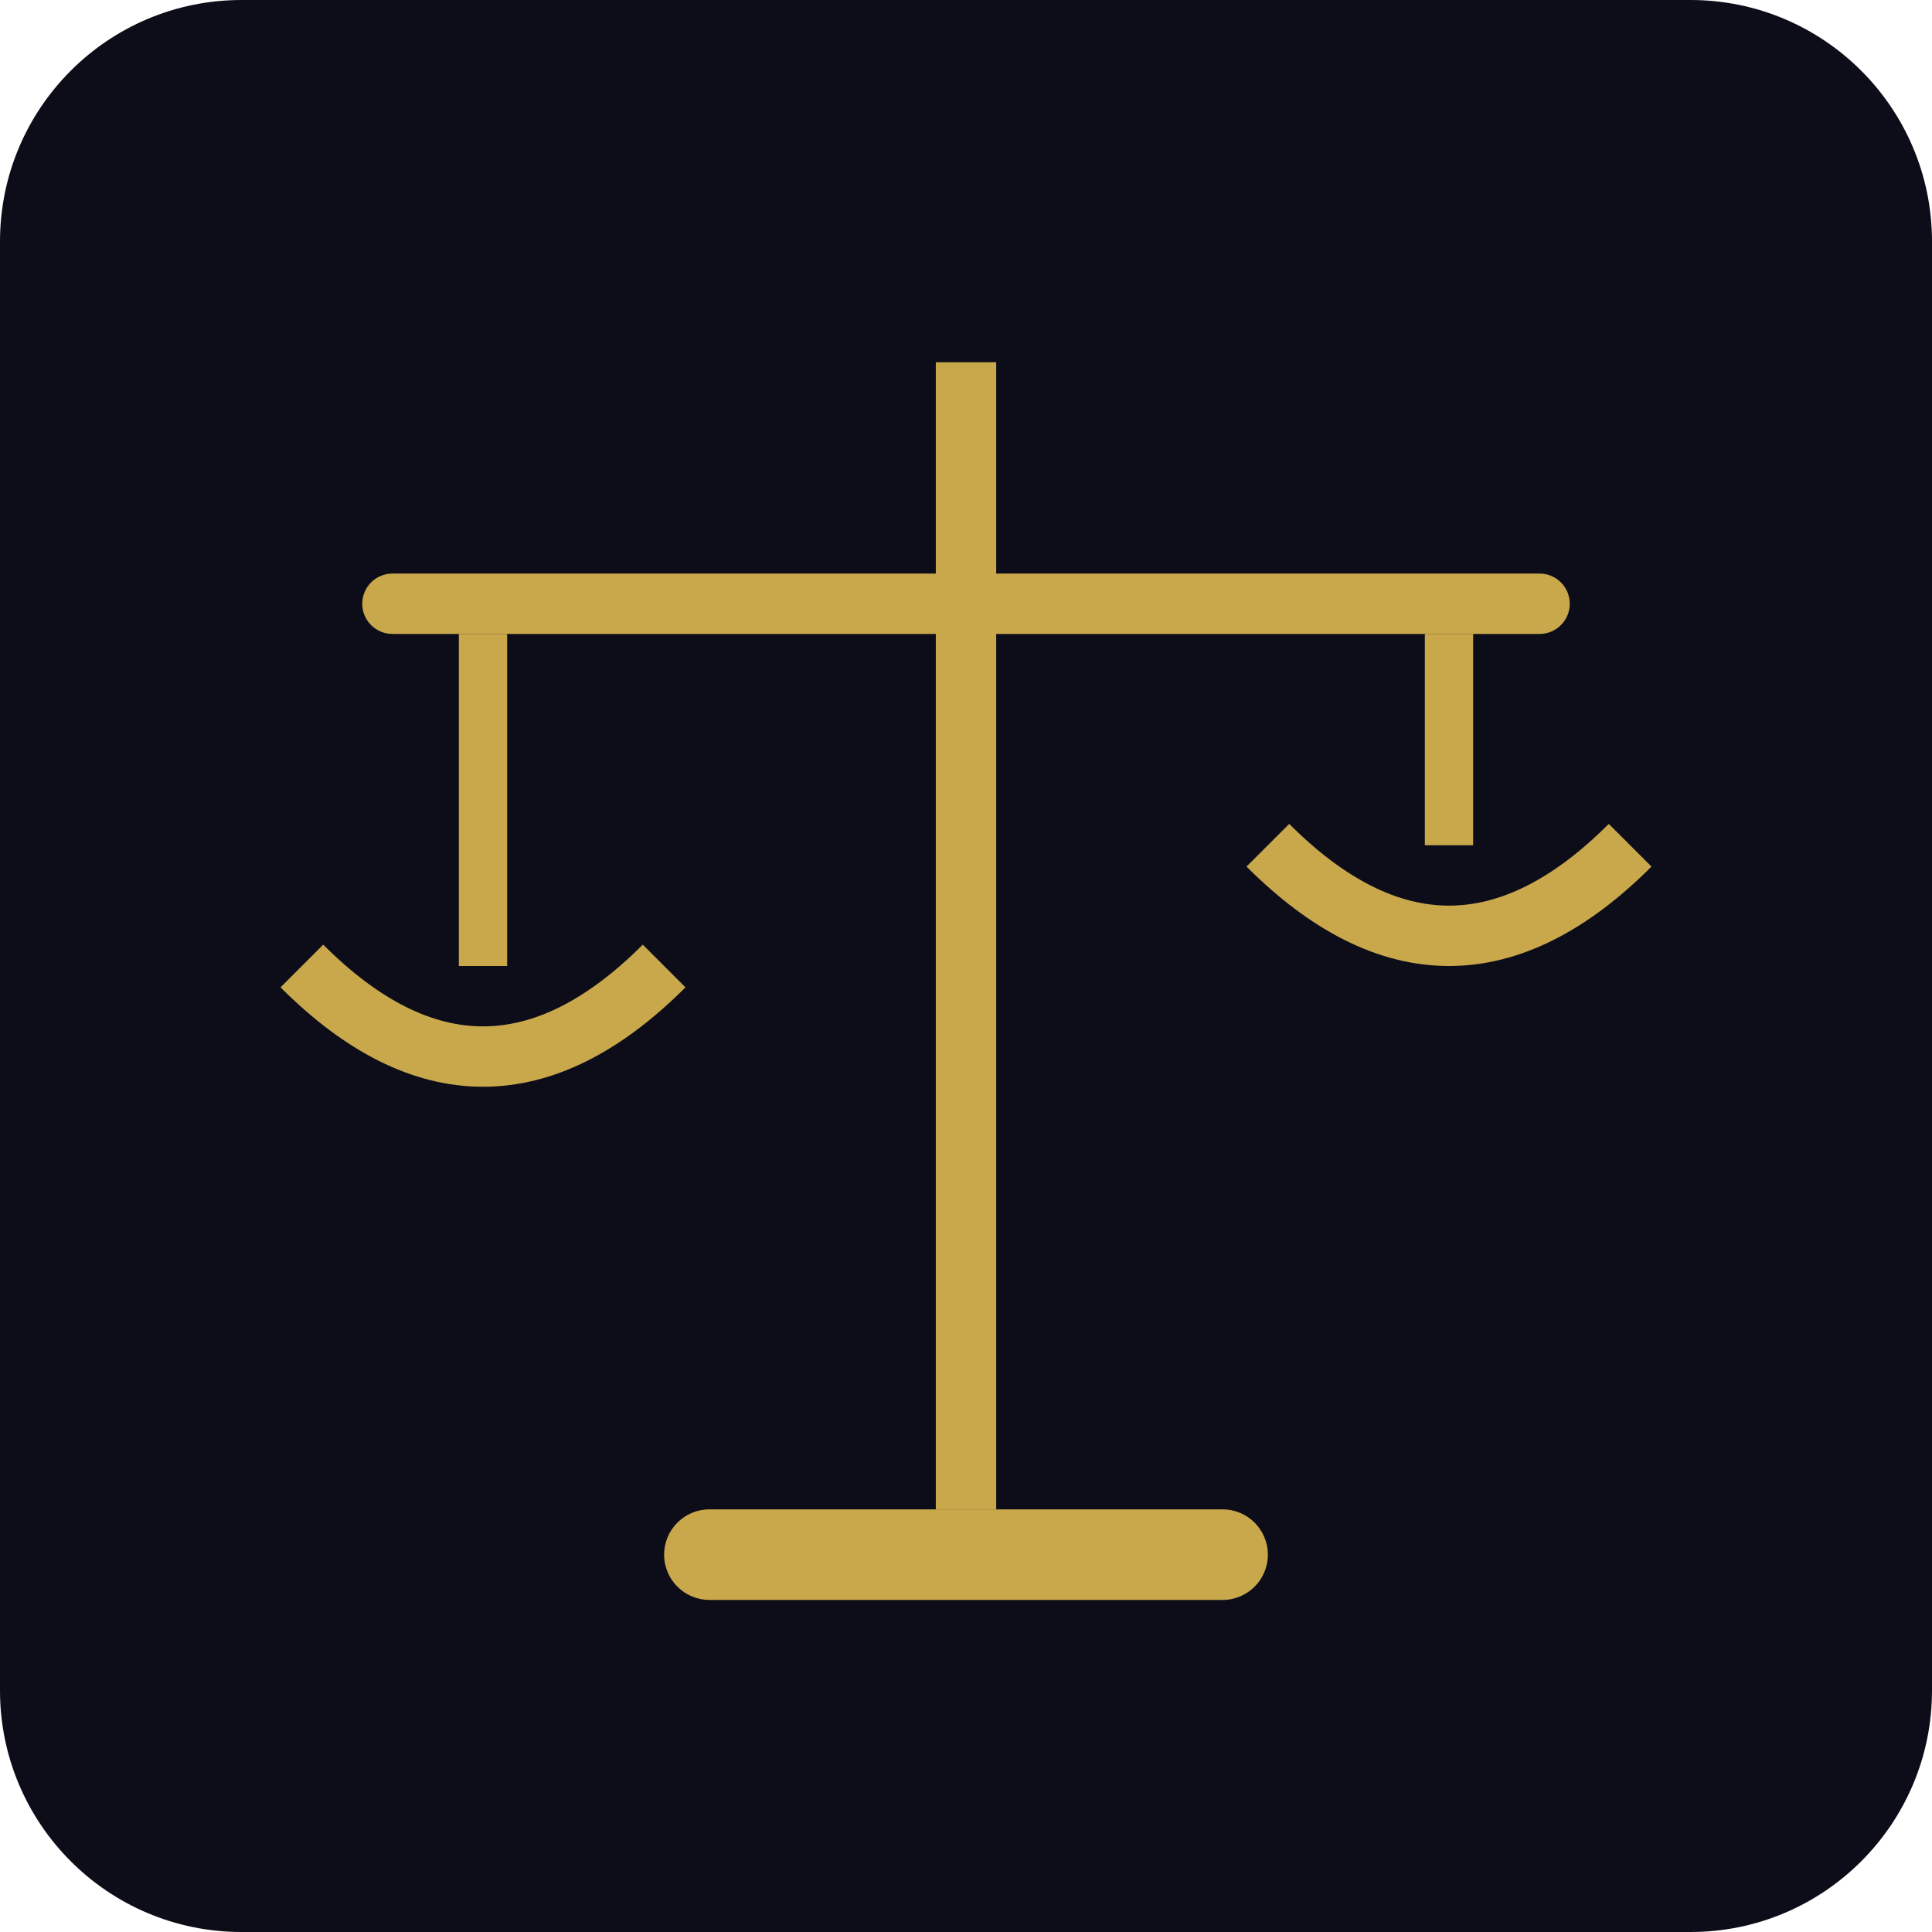
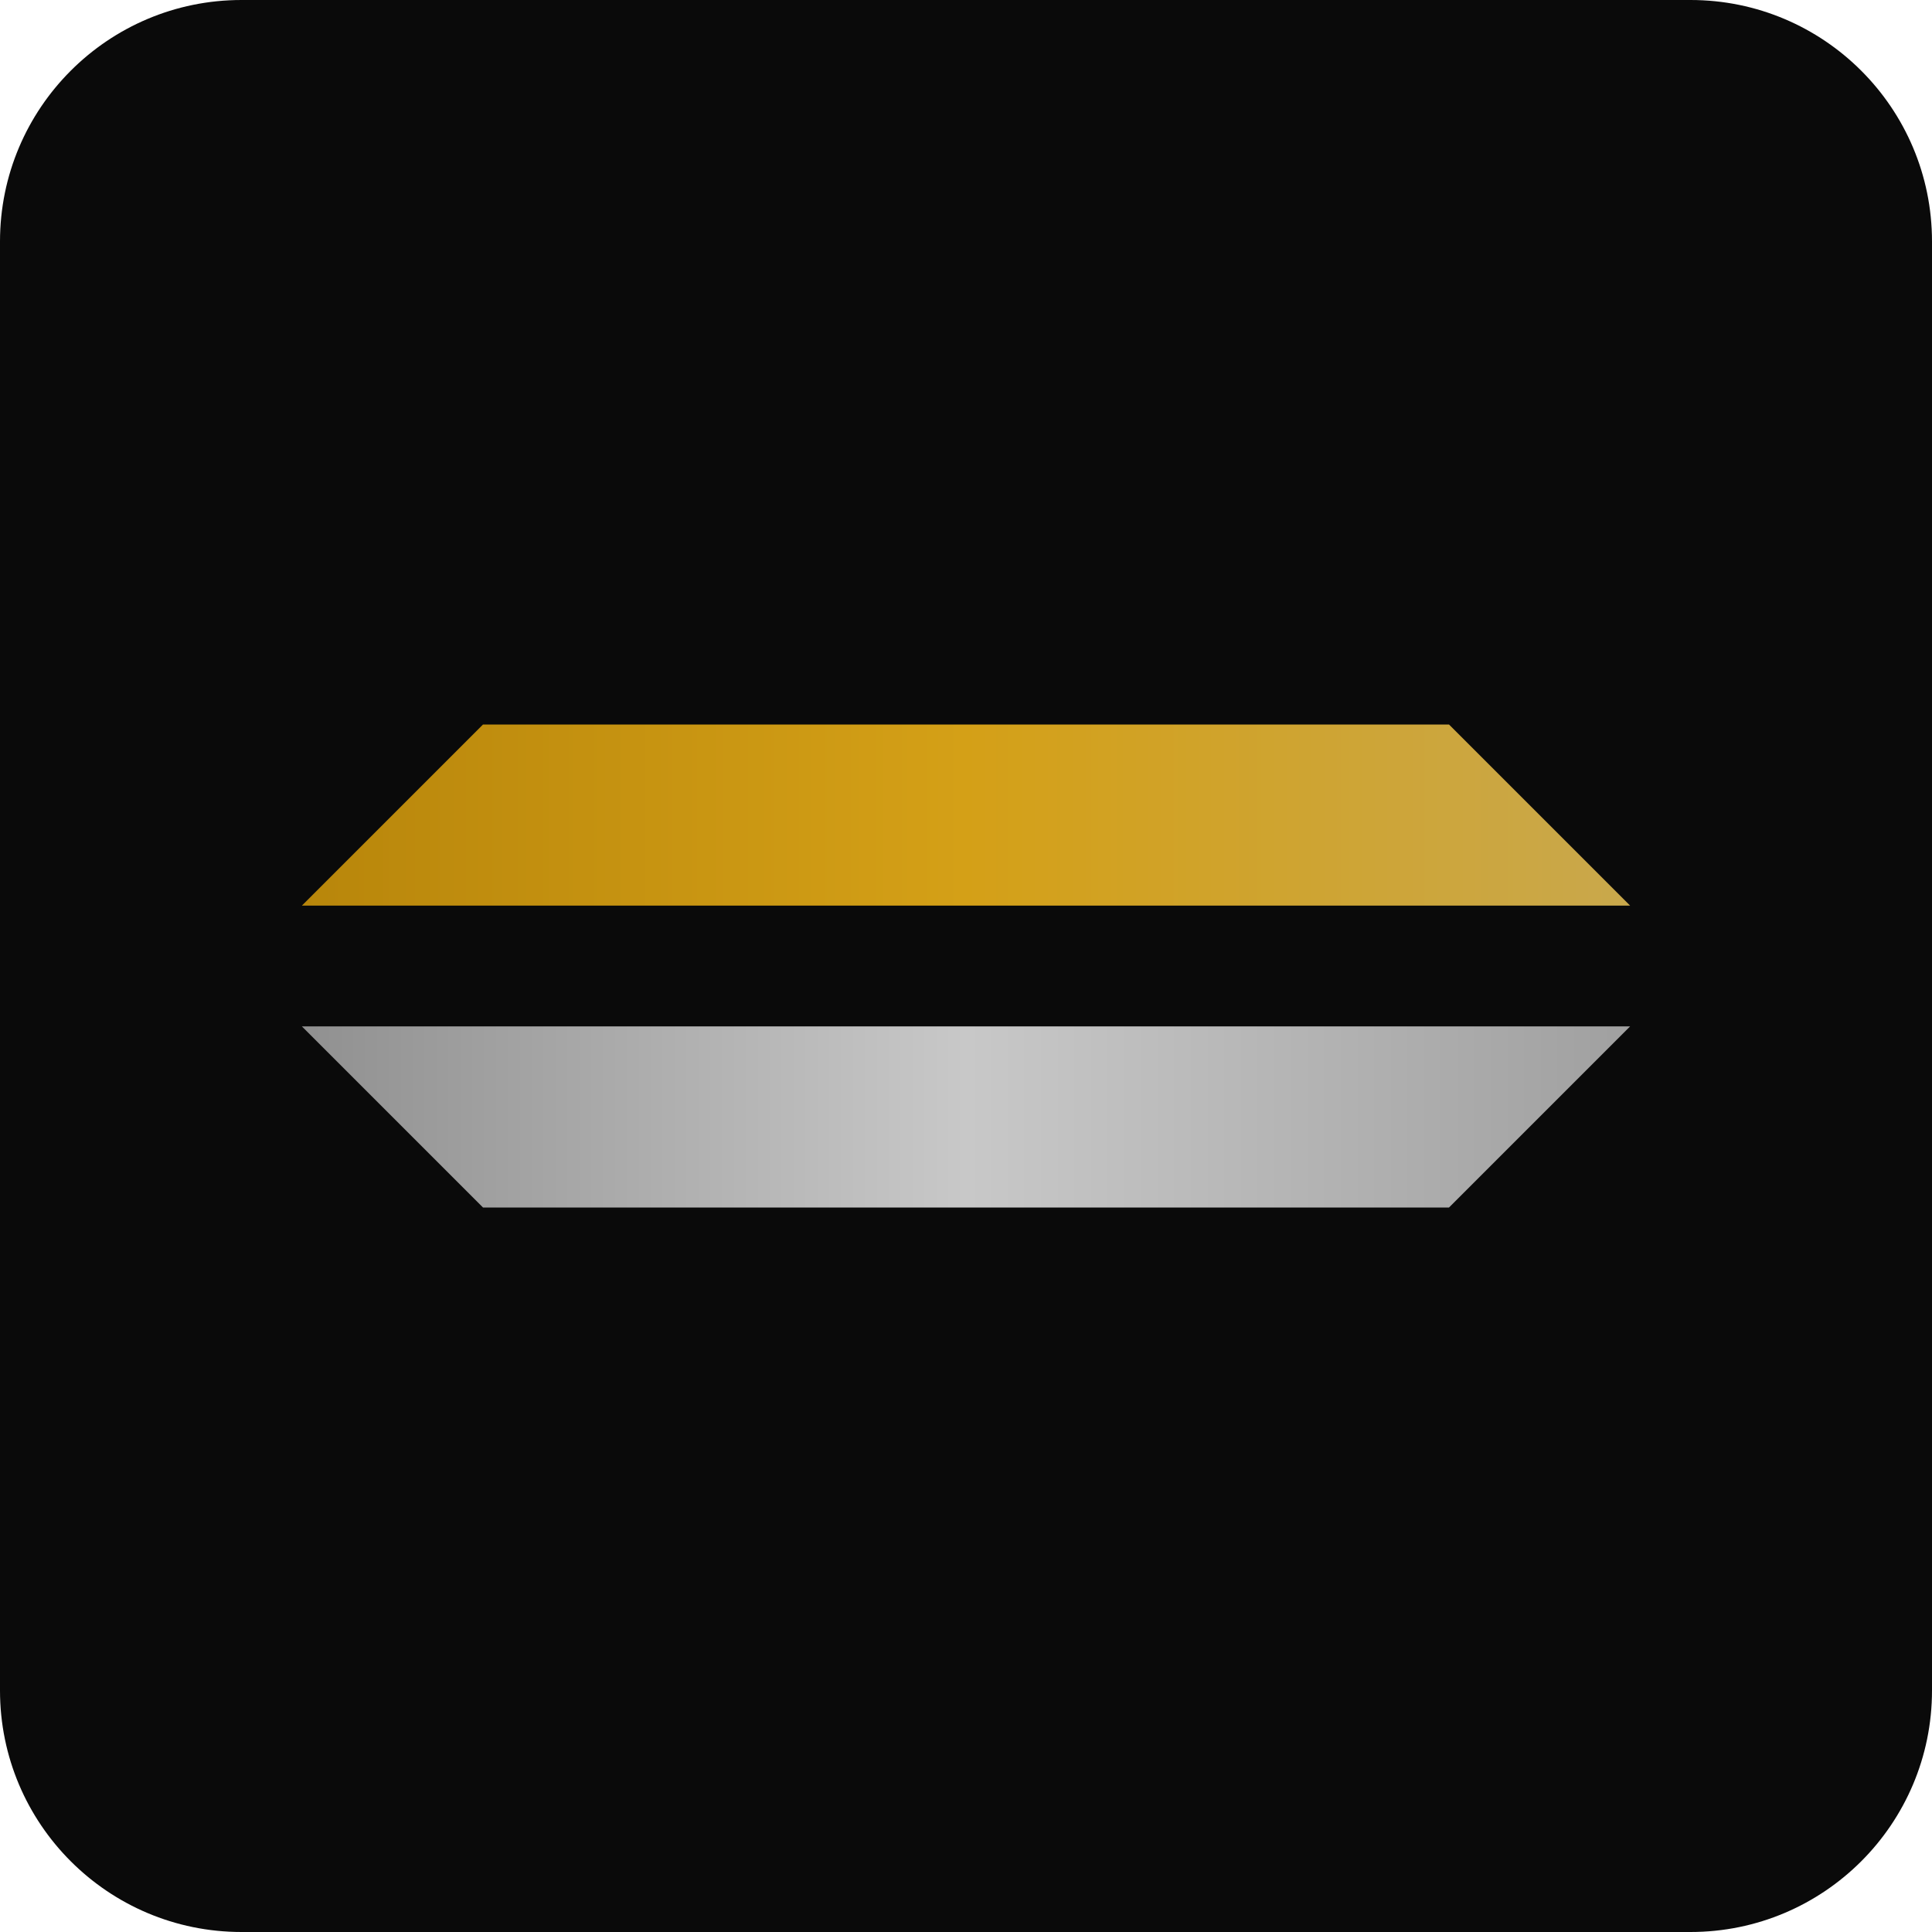
<svg xmlns="http://www.w3.org/2000/svg" viewBox="0 0 32 32" width="32" height="32">
-   <rect width="32" height="32" rx="4" fill="#0D0D1A" />
-   <rect x="15.5" y="6" width="1" height="19" fill="#C9A84C" />
-   <rect x="11" y="25" width="10" height="1.5" rx="0.75" fill="#C9A84C" />
-   <rect x="6" y="9.5" width="20" height="1" rx="0.5" fill="#C9A84C" />
-   <line x1="8" y1="10.5" x2="8" y2="16" stroke="#C9A84C" stroke-width="0.8" />
-   <line x1="24" y1="10.5" x2="24" y2="14" stroke="#C9A84C" stroke-width="0.8" />
-   <path d="M5 16 Q8 19 11 16" stroke="#C9A84C" stroke-width="1" fill="none" />
-   <path d="M21 14 Q24 17 27 14" stroke="#C9A84C" stroke-width="1" fill="none" />
+   <rect width="32" height="32" rx="4" fill="#0A0A0A" />
+   <polygon points="8,12 24,12 27,15 5,15" fill="url(#fg)" />
+   <polygon points="5,17 27,17 24,20 8,20" fill="url(#sg)" />
+   <defs>
+     <linearGradient id="fg" x1="0%" y1="0%" x2="100%" y2="0%">
+       <stop offset="0%" stop-color="#B8860B" />
+       <stop offset="50%" stop-color="#D4A017" />
+       <stop offset="100%" stop-color="#C9A84C" />
+     </linearGradient>
+     <linearGradient id="sg" x1="0%" y1="0%" x2="100%" y2="0%">
+       <stop offset="0%" stop-color="#909090" />
+       <stop offset="50%" stop-color="#C8C8C8" />
+       <stop offset="100%" stop-color="#A0A0A0" />
+     </linearGradient>
+   </defs>
</svg>
